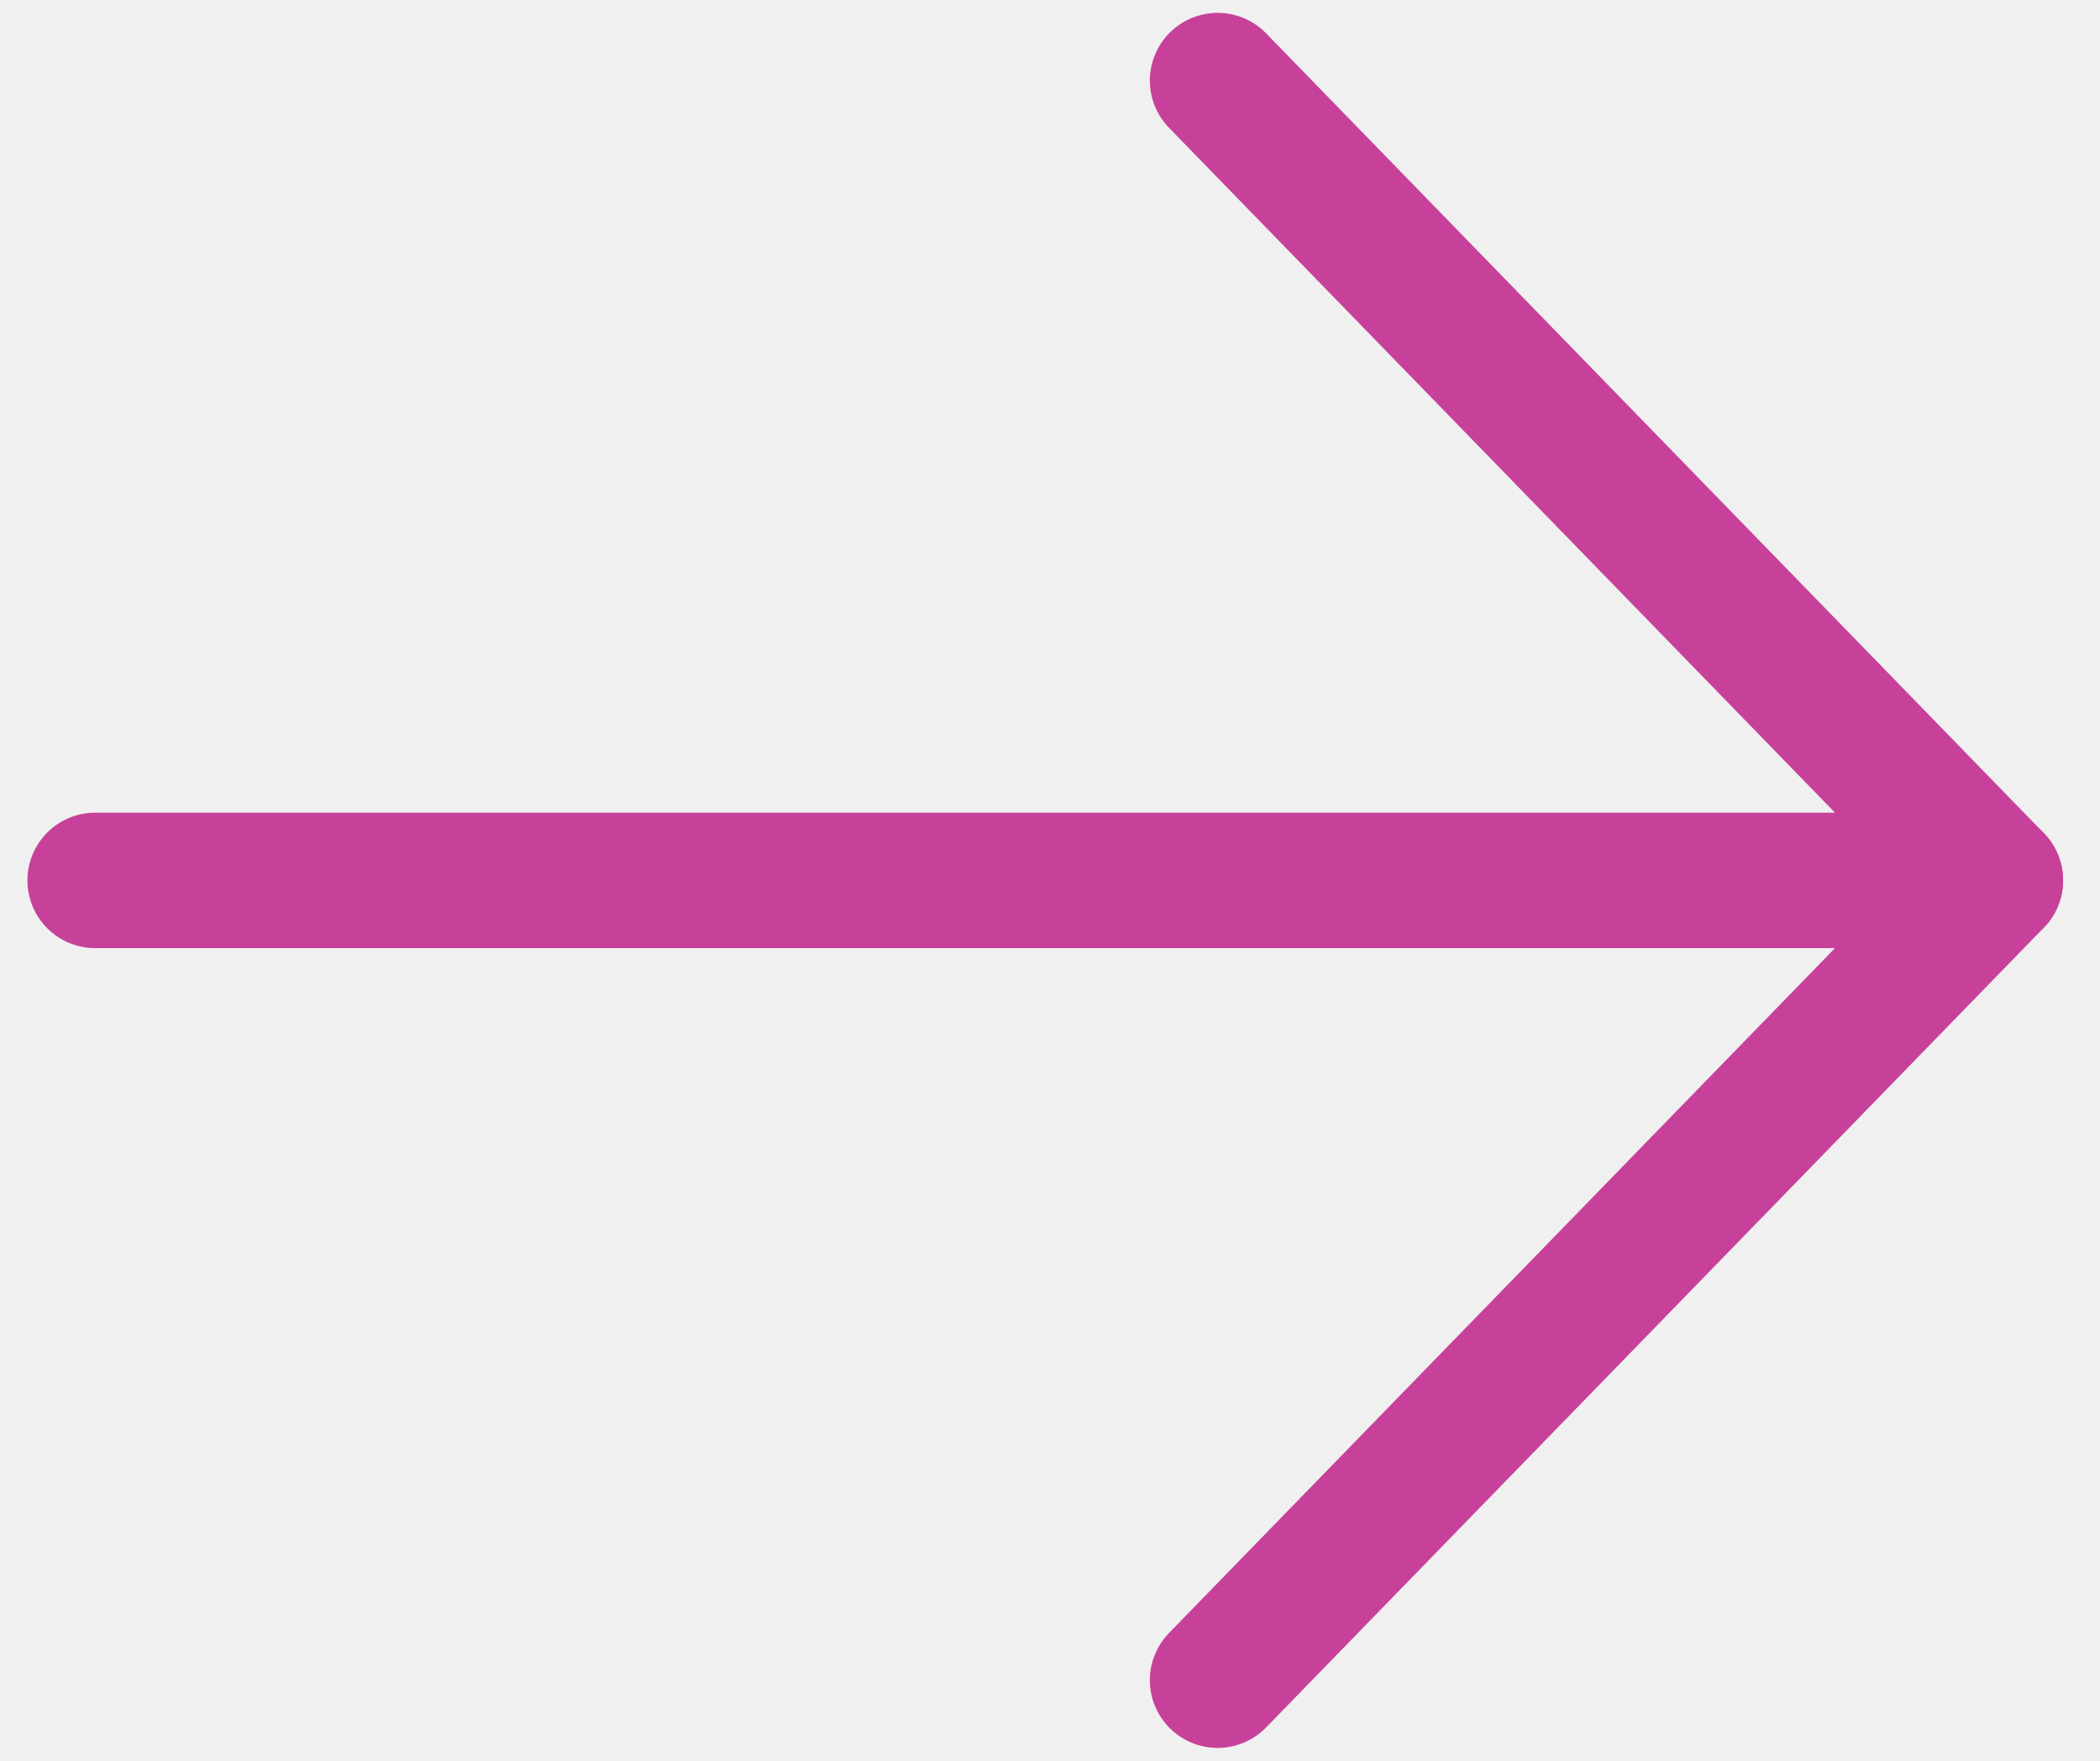
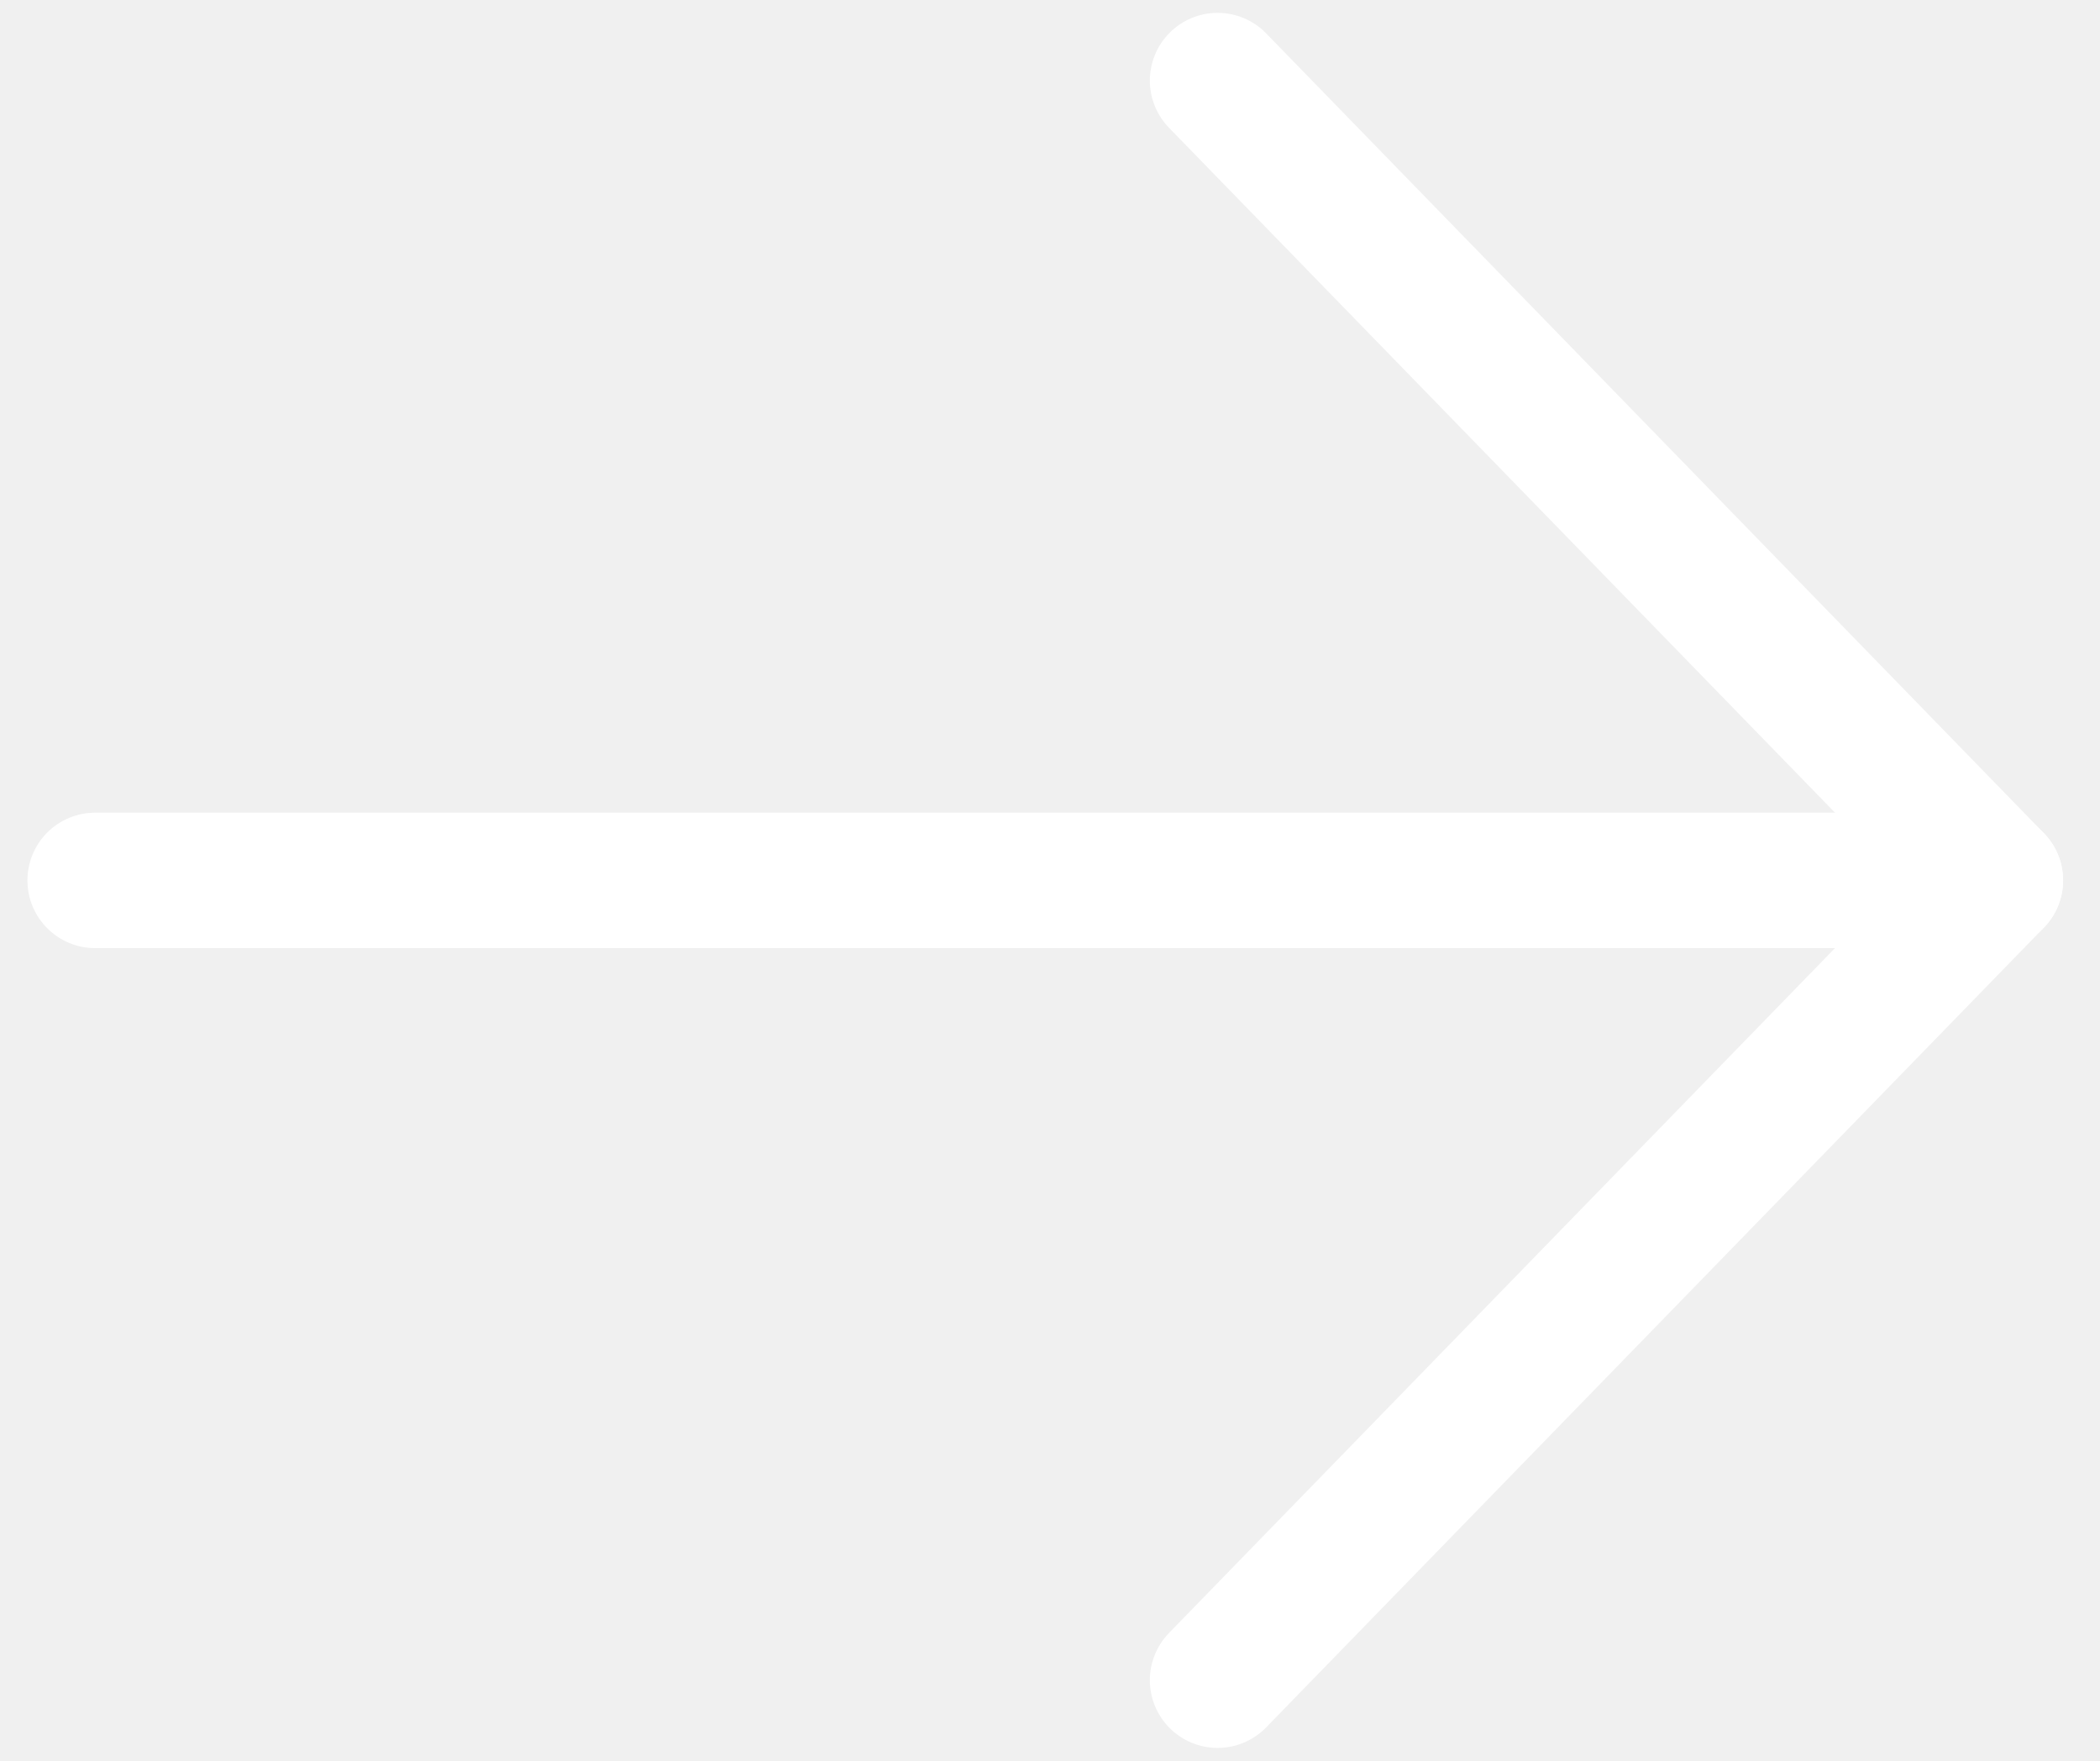
<svg xmlns="http://www.w3.org/2000/svg" width="31px" height="26px" viewBox="0 0 31 26" version="1.1">
  <g stroke="none" stroke-width="1" fill="none" fill-rule="evenodd" stroke-linecap="round">
-     <path d="M1.405,13 L29.429,13" stroke="#C7419A" stroke-width="2" />
-     <path d="M17.974,1.19 L29.455,13" stroke="#C7419A" stroke-width="2" />
-     <path d="M17.974,13 L29.455,24.81" stroke="#C7419A" stroke-width="2" transform="translate(23.71429, 18.90476) scale(1, -1) translate(-23.71429, -18.90476) " />
+     <path d="M1.405,13 L29.429,13" stroke="#ffffff" stroke-width="2" />
+     <path d="M17.974,1.19 L29.455,13" stroke="#ffffff" stroke-width="2" />
+     <path d="M17.974,13 L29.455,24.81" stroke="#ffffff" stroke-width="2" transform="translate(23.71429, 18.90476) scale(1, -1) translate(-23.71429, -18.90476) " />
  </g>
</svg>
